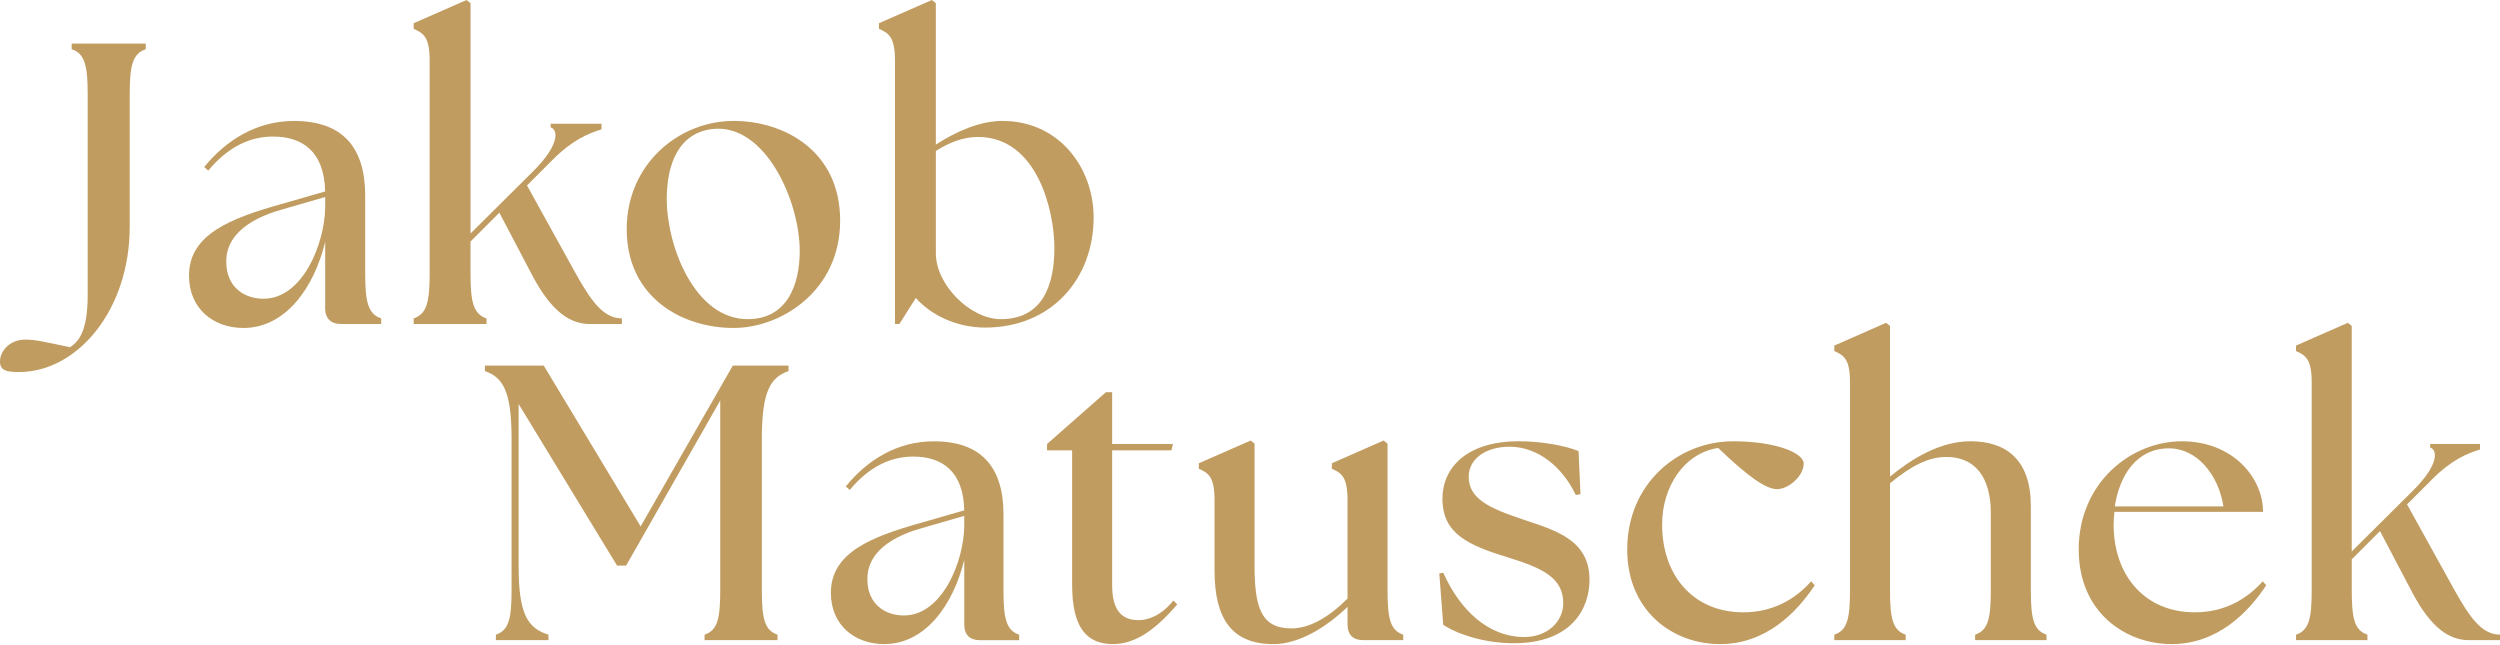
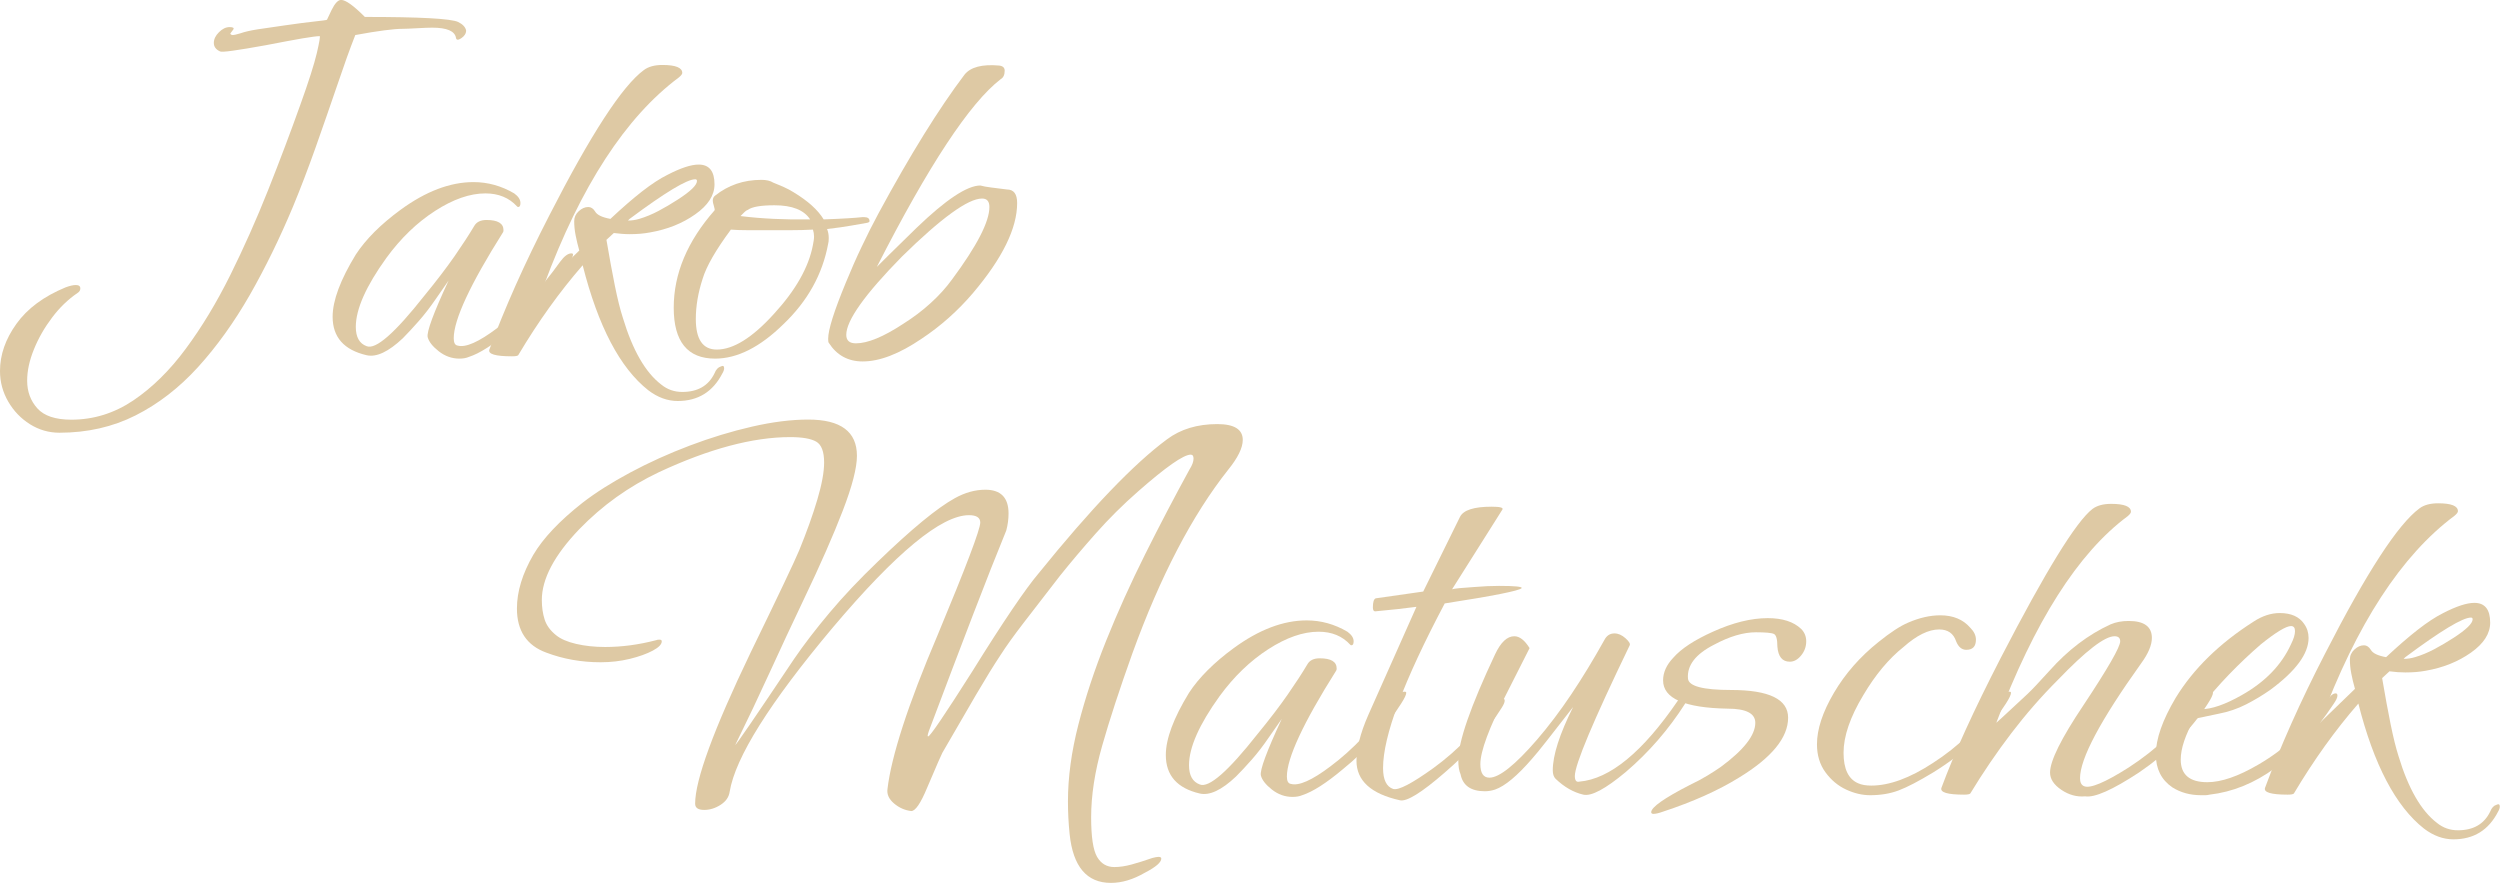
- <svg xmlns="http://www.w3.org/2000/svg" id="Layer_2" data-name="Layer 2" viewBox="0 0 1069.84 275.63">
-   <defs>
-     <style>
-       .cls-1 {
-         fill: #c19c60;
-         stroke-width: 0px;
-       }
-     </style>
-   </defs>
-   <g id="Layer_1-2" data-name="Layer 1">
+ <svg xmlns="http://www.w3.org/2000/svg" width="100%" height="100%" viewBox="0 0 1638 579" version="1.1" xml:space="preserve" style="fill-rule:evenodd;clip-rule:evenodd;stroke-linejoin:round;stroke-miterlimit:2;">
+   <g transform="matrix(1,0,0,1,-340.177,-274.266)">
    <g>
-       <g>
-         <path class="cls-1" d="M0,154.58c0-4.11,3.94-9.25,10.8-9.25,4.63,0,8.4,1.03,19.19,3.26,3.26-2.23,7.54-6,7.54-22.45V40.44c0-12.34-1.2-17.48-6.86-19.37v-2.4h31.7v2.4c-5.66,1.88-6.86,7.03-6.86,19.37v56.55c0,35.99-22.62,62.21-47.3,62.21-5.31,0-8.23-.51-8.23-4.63Z" />
-         <path class="cls-1" d="M139.15,131.79v-28.28c-4.8,19.88-17.14,36.84-34.96,36.84-12.68,0-23.31-8.05-23.31-22.45,0-17.65,17.99-24.51,39.24-30.5l19.02-5.48c-.34-16.97-9.6-23.48-22.28-23.48-9.6,0-19.02,4.11-27.76,14.57l-1.71-1.54c9.6-11.82,22.79-19.71,38.39-19.71,20.74,0,30.5,11.14,30.5,32.05v33.07c0,12.34,1.2,17.48,6.85,19.37v2.4h-17.14c-4.46,0-6.86-2.4-6.86-6.85ZM112.76,127.84c16.79,0,26.22-23.65,26.39-39.07v-4.46l-18.34,5.31c-8.05,2.23-23.99,8.05-23.99,22.28,0,11.31,8.05,15.94,15.94,15.94Z" />
-         <path class="cls-1" d="M177.02,136.24c5.66-1.88,6.85-7.03,6.85-19.37V26.05c0-10.11-2.57-11.83-6.85-13.71v-2.4L199.65,0l1.71,1.37v98.54l26.91-26.73c10.97-10.97,10.8-17.48,7.37-18.68v-1.54h21.76v2.4c-5.48,1.71-12.17,4.29-20.91,13.02l-10.97,10.97,20.39,36.85c6.68,12,12,20.05,20.22,20.05v2.4h-13.71c-8.4,0-16.28-5.14-24.51-20.56l-14.22-27.08-12.34,12.34v13.54c0,12.34,1.2,17.48,6.86,19.37v2.4h-31.19v-2.4Z" />
-         <path class="cls-1" d="M268.19,98.02c0-27.76,22.28-46.27,45.76-46.27,21.25,0,45.58,12.51,45.58,42.67s-25.36,45.93-45.58,45.93c-22.28,0-45.76-13.2-45.76-42.33ZM342.23,107.45c0-21.76-14.91-54.5-37.02-52.27-14.91,1.54-19.88,15.25-19.88,29.99,0,20.22,12,51.41,34.62,51.41,16.79,0,22.28-14.57,22.28-29.13Z" />
-         <path class="cls-1" d="M391.92,127.5l-7.03,11.14h-1.89V26.05c0-10.11-2.57-11.83-6.85-13.71v-2.4l22.62-9.94,1.71,1.37v60.49c8.57-5.48,18.68-10.11,28.45-10.11,24.33,0,39.07,20.05,39.07,41.3,0,26.22-17.99,47.13-46.44,47.13-12.34,0-23.31-5.48-29.65-12.68ZM428.25,136.58c18.17,0,22.96-14.91,22.96-30.5s-7.2-47.47-32.73-47.47c-6.34,0-12.34,2.4-17.99,6v43.87c0,13.37,14.74,28.1,27.76,28.1Z" />
+       <g transform="matrix(42.0729,0,0,42.0729,-9354.81,-19357)">
+         <path d="M231.358,473.34C231.194,473.34 231.041,473.296 230.9,473.208C230.759,473.119 230.646,473.002 230.561,472.855C230.476,472.708 230.433,472.55 230.433,472.379C230.433,472.127 230.518,471.882 230.689,471.644C230.859,471.406 231.114,471.217 231.455,471.076C231.52,471.052 231.573,471.04 231.614,471.04C231.661,471.04 231.684,471.058 231.684,471.093C231.684,471.123 231.669,471.146 231.64,471.164C231.493,471.264 231.361,471.391 231.244,471.547C231.126,471.703 231.032,471.867 230.962,472.04C230.891,472.214 230.856,472.377 230.856,472.529C230.856,472.7 230.909,472.843 231.015,472.961C231.12,473.078 231.297,473.137 231.543,473.137C231.89,473.137 232.211,473.037 232.508,472.838C232.804,472.638 233.078,472.369 233.327,472.031C233.577,471.694 233.807,471.312 234.019,470.886C234.23,470.46 234.427,470.018 234.609,469.56C234.791,469.102 234.958,468.659 235.111,468.23C235.24,467.872 235.325,467.605 235.367,467.428C235.408,467.252 235.422,467.164 235.411,467.164C235.37,467.164 235.28,467.176 235.142,467.199C235.004,467.223 234.815,467.258 234.574,467.305C234.121,467.387 233.884,467.42 233.86,467.402C233.796,467.373 233.763,467.329 233.763,467.27C233.763,467.211 233.79,467.155 233.843,467.103C233.895,467.05 233.951,467.023 234.01,467.023C234.033,467.023 234.051,467.026 234.063,467.032L234.072,467.041C234.072,467.053 234.063,467.069 234.045,467.089C234.028,467.11 234.019,467.123 234.019,467.129C234.03,467.141 234.042,467.147 234.054,467.147C234.077,467.147 234.119,467.138 234.177,467.12C234.242,467.097 234.331,467.076 234.446,467.058C234.561,467.041 234.7,467.02 234.864,466.997C235.07,466.967 235.229,466.947 235.34,466.935C235.452,466.923 235.513,466.915 235.525,466.909L235.596,466.759C235.648,466.653 235.698,466.6 235.745,466.6C235.816,466.6 235.939,466.688 236.115,466.865C236.973,466.865 237.457,466.891 237.569,466.944C237.639,466.979 237.681,467.023 237.692,467.076C237.692,467.123 237.666,467.164 237.613,467.199C237.566,467.229 237.54,467.226 237.534,467.191C237.516,467.085 237.393,467.032 237.164,467.032C237.111,467.032 237.032,467.035 236.926,467.041C236.82,467.047 236.747,467.05 236.706,467.05C236.565,467.05 236.318,467.082 235.966,467.147C235.883,467.358 235.789,467.619 235.684,467.931C235.578,468.242 235.466,468.563 235.349,468.895C235.231,469.227 235.114,469.534 234.997,469.816C234.791,470.309 234.566,470.769 234.323,471.195C234.079,471.62 233.81,471.995 233.517,472.318C233.223,472.641 232.898,472.892 232.543,473.071C232.188,473.25 231.793,473.34 231.358,473.34Z" style="fill:rgb(222,201,164);fill-rule:nonzero;" />
+         <path d="M237.587,472.186C237.469,472.186 237.362,472.147 237.265,472.071C237.168,471.995 237.111,471.921 237.093,471.851C237.076,471.769 237.184,471.475 237.419,470.97L237.217,471.261C237.129,471.39 237.04,471.504 236.952,471.604C236.864,471.704 236.782,471.792 236.706,471.869C236.482,472.08 236.295,472.168 236.142,472.133C235.789,472.051 235.613,471.851 235.613,471.534C235.613,471.281 235.734,470.958 235.974,470.565C236.051,470.447 236.148,470.33 236.265,470.212C236.383,470.095 236.518,469.98 236.67,469.869C237.064,469.581 237.443,469.437 237.807,469.437C238.03,469.437 238.241,469.496 238.441,469.613C238.506,469.66 238.538,469.71 238.538,469.763C238.538,469.804 238.526,469.825 238.503,469.825C238.497,469.825 238.491,469.822 238.485,469.816C238.362,469.681 238.197,469.613 237.992,469.613C237.751,469.613 237.49,469.704 237.208,469.886C236.926,470.068 236.673,470.312 236.45,470.618C236.133,471.058 235.974,471.416 235.974,471.692C235.974,471.851 236.03,471.951 236.142,471.992C236.283,472.051 236.582,471.789 237.04,471.208C237.228,470.979 237.385,470.773 237.512,470.591C237.638,470.409 237.739,470.253 237.816,470.124C237.851,470.06 237.915,470.027 238.009,470.027C238.186,470.027 238.274,470.08 238.274,470.186C238.274,470.203 238.271,470.215 238.265,470.221C237.754,471.032 237.499,471.581 237.499,471.869C237.499,471.939 237.519,471.977 237.56,471.983C237.684,472.018 237.889,471.927 238.177,471.71C238.523,471.452 238.849,471.108 239.155,470.679C239.219,470.591 239.278,470.547 239.331,470.547C239.349,470.547 239.357,470.553 239.357,470.565C239.357,470.594 239.331,470.65 239.278,470.732C239.155,470.926 239.018,471.108 238.868,471.278C238.719,471.449 238.553,471.607 238.371,471.754C238.112,471.971 237.901,472.106 237.736,472.159C237.695,472.177 237.645,472.186 237.587,472.186Z" style="fill:rgb(222,201,164);fill-rule:nonzero;" />
+         <path d="M240.987,472.846C240.829,472.846 240.676,472.791 240.529,472.679C240.089,472.332 239.748,471.684 239.507,470.732C239.149,471.143 238.814,471.61 238.503,472.133C238.491,472.145 238.459,472.15 238.406,472.15C238.147,472.15 238.03,472.115 238.054,472.045C238.171,471.728 238.308,471.394 238.463,471.045C238.619,470.695 238.794,470.333 238.987,469.957C239.633,468.694 240.124,467.939 240.459,467.693C240.529,467.64 240.626,467.613 240.749,467.613C240.955,467.613 241.058,467.655 241.058,467.737C241.058,467.754 241.04,467.778 241.005,467.807C240.177,468.424 239.478,469.499 238.908,471.032L239.454,470.503C239.431,470.421 239.412,470.342 239.397,470.265C239.382,470.189 239.375,470.115 239.375,470.045C239.375,469.986 239.398,469.935 239.445,469.891C239.492,469.847 239.542,469.825 239.595,469.825C239.636,469.825 239.672,469.848 239.701,469.895C239.73,469.948 239.81,469.986 239.939,470.01C240.121,469.839 240.285,469.697 240.432,469.582C240.579,469.468 240.711,469.381 240.829,469.323C241.034,469.217 241.196,469.164 241.313,469.164C241.478,469.164 241.56,469.267 241.56,469.472C241.56,469.643 241.46,469.798 241.26,469.939C241.061,470.08 240.826,470.174 240.555,470.221C240.461,470.239 240.356,470.248 240.238,470.248C240.197,470.248 240.158,470.246 240.119,470.243C240.081,470.24 240.039,470.236 239.992,470.23L239.877,470.336C239.924,470.612 239.968,470.851 240.009,471.054C240.05,471.256 240.091,471.422 240.133,471.551C240.285,472.056 240.485,472.403 240.732,472.591C240.826,472.667 240.934,472.705 241.058,472.705C241.298,472.705 241.466,472.609 241.56,472.415C241.583,472.356 241.616,472.321 241.657,472.309C241.692,472.291 241.71,472.3 241.71,472.335C241.71,472.359 241.701,472.385 241.683,472.415C241.536,472.702 241.304,472.846 240.987,472.846ZM240.212,470.036C240.271,470.036 240.329,470.027 240.388,470.01C240.488,469.98 240.588,469.939 240.688,469.886C240.787,469.833 240.887,469.775 240.987,469.71C241.187,469.581 241.287,469.484 241.287,469.419C241.287,469.402 241.278,469.393 241.26,469.393C241.131,469.393 240.79,469.599 240.238,470.01L240.212,470.036Z" style="fill:rgb(222,201,164);fill-rule:nonzero;" />
+         <path d="M241.569,472.186C241.14,472.186 240.925,471.921 240.925,471.393C240.925,470.864 241.137,470.359 241.56,469.878C241.566,469.872 241.563,469.85 241.551,469.811C241.539,469.773 241.533,469.745 241.533,469.728C241.533,469.693 241.545,469.666 241.569,469.648C241.774,469.484 242.015,469.402 242.291,469.402C242.367,469.402 242.429,469.416 242.476,469.446C242.535,469.469 242.59,469.493 242.643,469.516C242.696,469.54 242.746,469.566 242.793,469.596C243.016,469.731 243.172,469.872 243.26,470.018C243.407,470.013 243.53,470.007 243.63,470.001C243.73,469.995 243.806,469.989 243.859,469.983L243.894,469.983C243.947,469.983 243.974,470.004 243.974,470.045C243.974,470.057 243.962,470.065 243.938,470.071C243.874,470.083 243.79,470.098 243.687,470.115C243.584,470.133 243.46,470.151 243.313,470.168C243.33,470.209 243.339,470.256 243.339,470.309C243.339,470.35 243.336,470.38 243.33,470.397C243.242,470.873 243.01,471.29 242.635,471.648C242.27,472.007 241.915,472.186 241.569,472.186ZM243.049,470.018C242.955,469.872 242.77,469.798 242.494,469.798C242.282,469.798 242.144,469.822 242.08,469.869C242.062,469.875 242.044,469.886 242.027,469.904C242.009,469.922 241.988,469.942 241.965,469.966C242.294,470.007 242.655,470.024 243.049,470.018ZM241.595,472.045C241.853,472.045 242.15,471.86 242.485,471.49C242.825,471.12 243.028,470.761 243.093,470.415C243.098,470.386 243.103,470.361 243.106,470.34C243.109,470.319 243.11,470.3 243.11,470.283C243.11,470.248 243.104,470.212 243.093,470.177C242.981,470.183 242.867,470.186 242.749,470.186L242.075,470.186C241.978,470.186 241.892,470.183 241.815,470.177C241.58,470.494 241.433,470.75 241.375,470.943C241.304,471.161 241.269,471.369 241.269,471.569C241.269,471.886 241.378,472.045 241.595,472.045Z" style="fill:rgb(222,201,164);fill-rule:nonzero;" />
+         <path d="M243.868,472.23C243.639,472.23 243.463,472.133 243.339,471.939C243.333,471.933 243.33,471.913 243.33,471.877C243.33,471.736 243.422,471.446 243.604,471.005C243.686,470.805 243.769,470.616 243.855,470.437C243.94,470.258 244.026,470.086 244.115,469.922C244.608,469.011 245.054,468.292 245.454,467.763C245.548,467.646 245.727,467.599 245.991,467.622C246.05,467.628 246.079,467.655 246.079,467.702C246.079,467.766 246.059,467.81 246.017,467.834C245.536,468.204 244.893,469.179 244.088,470.758C244.117,470.729 244.182,470.665 244.282,470.565C244.382,470.465 244.523,470.327 244.705,470.151C245.163,469.71 245.495,469.49 245.7,469.49C245.741,469.502 245.797,469.512 245.868,469.521C245.938,469.53 246.02,469.54 246.114,469.552C246.22,469.552 246.273,469.622 246.273,469.763C246.273,470.157 246.044,470.623 245.586,471.164C245.351,471.44 245.084,471.678 244.784,471.877C244.438,472.112 244.132,472.23 243.868,472.23ZM243.762,471.948C243.944,471.948 244.188,471.848 244.493,471.648C244.652,471.548 244.796,471.44 244.925,471.322C245.054,471.205 245.166,471.082 245.26,470.952C245.647,470.43 245.841,470.054 245.841,469.825C245.841,469.737 245.803,469.693 245.727,469.693C245.509,469.693 245.092,469.995 244.476,470.6C243.9,471.187 243.612,471.592 243.612,471.816C243.612,471.904 243.662,471.948 243.762,471.948Z" style="fill:rgb(222,201,164);fill-rule:nonzero;" />
      </g>
-       <g>
-         <path class="cls-1" d="M212.21,271.6c5.54-1.85,6.71-6.88,6.71-18.97v-64.79c0-20.48-3.69-26.35-11.41-29.04v-2.35h25.18l41.46,68.82,39.45-68.82h23.84v2.35c-7.72,2.69-11.42,8.56-11.42,29.04v64.79c0,12.09,1.18,17.12,6.71,18.97v2.35h-31.22v-2.35c5.54-1.85,6.71-6.88,6.71-18.97v-81.25l-40.29,70.67h-3.86l-42.13-69.16v69.66c0,20.48,4.03,26.35,12.76,29.04v2.35h-22.49v-2.35Z" />
-         <path class="cls-1" d="M412.64,267.24v-27.7c-4.7,19.47-16.79,36.09-34.24,36.09-12.42,0-22.83-7.89-22.83-21.99,0-17.29,17.63-24,38.44-29.88l18.63-5.37c-.34-16.62-9.4-23-21.82-23-9.4,0-18.63,4.03-27.19,14.27l-1.68-1.51c9.4-11.58,22.33-19.3,37.6-19.3,20.31,0,29.88,10.91,29.88,31.39v32.4c0,12.09,1.18,17.12,6.71,18.97v2.35h-16.79c-4.36,0-6.71-2.35-6.71-6.71ZM386.79,263.38c16.45,0,25.68-23.17,25.85-38.27v-4.36l-17.96,5.2c-7.89,2.18-23.5,7.89-23.5,21.82,0,11.08,7.89,15.61,15.61,15.61Z" />
-         <path class="cls-1" d="M458.8,250.28v-57.58h-10.74v-2.69l25.18-22.16h2.69v22.16h26.02l-.67,2.69h-25.35v57.74c0,10.41,3.86,14.94,11.25,14.94,3.69,0,9.4-1.51,14.94-8.39l1.68,1.68c-8.9,10.24-17.46,16.95-27.53,16.95-11.42,0-17.46-7.22-17.46-25.35Z" />
-         <path class="cls-1" d="M519.74,244.24v-30.21c0-9.9-2.52-11.58-6.71-13.43v-2.35l22.16-9.74,1.68,1.34v52.21c0,17.96,2.85,26.86,15.78,26.86,7.55,0,15.78-4.53,24-12.76v-42.13c0-9.9-2.52-11.58-6.71-13.43v-2.35l22.16-9.74,1.68,1.34v62.78c0,12.09,1.17,17.12,6.71,18.97v2.35h-17.12c-4.36,0-6.71-2.35-6.71-6.71v-7.55c-9.57,9.23-21.15,15.95-31.73,15.95-17.79,0-25.18-10.91-25.18-31.39Z" />
-         <path class="cls-1" d="M617.61,267.4l-1.68-21.99,1.68-.34c7.22,16.11,19.3,27.36,34.24,27.53,10.41.17,17.12-6.71,17.12-14.44,0-10.74-8.56-14.94-23.16-19.47-17.63-5.37-28.54-10.24-28.54-25.35,0-12.76,9.9-24.51,32.73-24.51,9.57,0,19.81,1.85,25.51,4.2l.84,18.46-2.01.33c-5.71-11.92-16.11-20.65-28.37-20.65-10.58,0-17.46,5.54-17.46,12.76,0,9.4,8.39,13.43,23.5,18.46,13.43,4.53,28.2,8.56,28.2,25.68,0,12.76-8.06,27.19-32.4,27.19-12.25,0-23.84-3.69-30.21-7.89Z" />
-         <path class="cls-1" d="M696.34,235.17c0-28.2,21.82-46.33,45.32-46.33,17.96,0,30.21,4.87,30.21,9.57,0,5.2-6.38,10.91-11.41,10.91-4.7,0-12.25-5.2-25.18-17.62-14.6,2.18-24,16.62-24,32.73,0,21.99,13.43,37.6,34.75,37.6,12.42,0,21.99-5.37,29.04-13.26l1.51,1.68c-7.72,11.75-20.98,25.18-40.46,25.18-20.65,0-39.78-14.44-39.78-40.46Z" />
-         <path class="cls-1" d="M784.97,271.6c5.54-1.85,6.71-6.88,6.71-18.97v-88.97c0-9.9-2.52-11.58-6.71-13.43v-2.35l22.16-9.74,1.68,1.34v64.46c9.23-7.55,21.32-15.11,34.41-15.11,15.44,0,25.85,8.06,25.85,27.7v36.09c0,12.09,1.17,17.12,6.71,18.97v2.35h-30.55v-2.35c5.54-1.85,6.71-6.88,6.71-18.97v-33.07c0-15.11-6.55-24-18.97-24-7.89,0-15.11,3.86-24.17,11.25v45.83c0,12.09,1.18,17.12,6.71,18.97v2.35h-30.55v-2.35Z" />
-         <path class="cls-1" d="M889.55,235.17c0-28.54,22.33-46.33,44.15-46.33s34.75,15.61,34.75,30.22h-63.62c-.17,1.85-.33,3.52-.33,5.37,0,21.99,13.43,37.6,34.75,37.6,12.42,0,21.99-5.37,29.04-13.26l1.51,1.68c-7.72,11.75-20.98,25.18-40.46,25.18s-39.78-13.26-39.78-40.46ZM951.49,216.71c-2.18-13.76-11.41-24.68-23-24.84-14.27-.17-21.49,11.75-23.5,24.84h46.5Z" />
-         <path class="cls-1" d="M982.55,271.6c5.54-1.85,6.71-6.88,6.71-18.97v-88.97c0-9.9-2.52-11.58-6.71-13.43v-2.35l22.16-9.74,1.68,1.34v96.52l26.35-26.19c10.74-10.74,10.58-17.12,7.22-18.3v-1.51h21.32v2.35c-5.37,1.68-11.92,4.2-20.48,12.76l-10.74,10.74,19.98,36.09c6.55,11.75,11.75,19.64,19.81,19.64v2.35h-13.43c-8.23,0-15.95-5.04-24-20.14l-13.93-26.52-12.09,12.09v13.26c0,12.09,1.17,17.12,6.71,18.97v2.35h-30.55v-2.35Z" />
+       <g transform="matrix(30.8885,0,0,30.8885,-6441.02,-13789.8)">
+         <path d="M243.103,474.045C242.591,474.045 242.299,473.701 242.227,473.013C242.203,472.781 242.191,472.549 242.191,472.317C242.191,471.805 242.265,471.261 242.413,470.685C242.561,470.109 242.757,469.517 243.001,468.909C243.245,468.301 243.521,467.689 243.829,467.073C244.137,466.457 244.451,465.857 244.771,465.273C244.827,465.185 244.855,465.109 244.855,465.045C244.855,464.989 244.835,464.961 244.795,464.961C244.643,464.961 244.271,465.221 243.679,465.741C243.359,466.021 243.059,466.319 242.779,466.635C242.499,466.951 242.247,467.249 242.023,467.529C241.719,467.921 241.461,468.255 241.249,468.531C241.037,468.807 240.875,469.033 240.763,469.209C240.619,469.425 240.445,469.707 240.241,470.055C240.037,470.403 239.799,470.813 239.527,471.285C239.519,471.293 239.411,471.541 239.203,472.029C239.067,472.357 238.955,472.521 238.867,472.521C238.731,472.505 238.609,472.451 238.501,472.359C238.393,472.267 238.347,472.165 238.363,472.053C238.403,471.709 238.511,471.265 238.687,470.721C238.863,470.177 239.111,469.529 239.431,468.777C240.031,467.337 240.331,466.545 240.331,466.401C240.331,466.297 240.251,466.245 240.091,466.245C239.507,466.245 238.543,467.041 237.199,468.633C235.863,470.225 235.135,471.385 235.015,472.113C234.999,472.225 234.935,472.317 234.823,472.389C234.711,472.461 234.595,472.497 234.475,472.497C234.347,472.497 234.283,472.453 234.283,472.365C234.283,471.861 234.675,470.793 235.459,469.161C236.043,467.961 236.387,467.237 236.491,466.989C236.651,466.597 236.779,466.239 236.875,465.915C236.971,465.591 237.019,465.329 237.019,465.129C237.019,464.897 236.963,464.749 236.851,464.685C236.739,464.621 236.555,464.589 236.299,464.589C235.507,464.589 234.579,464.837 233.515,465.333C233.195,465.485 232.895,465.661 232.615,465.861C232.335,466.061 232.071,466.289 231.823,466.545C231.295,467.097 231.031,467.597 231.031,468.045C231.031,468.197 231.051,468.335 231.091,468.459C231.131,468.583 231.211,468.693 231.331,468.789C231.427,468.869 231.569,468.931 231.757,468.975C231.945,469.019 232.151,469.041 232.375,469.041C232.727,469.041 233.087,468.993 233.455,468.897C233.471,468.889 233.495,468.885 233.527,468.885C233.559,468.885 233.575,468.897 233.575,468.921C233.575,468.985 233.511,469.051 233.383,469.119C233.255,469.187 233.093,469.245 232.897,469.293C232.701,469.341 232.495,469.365 232.279,469.365C231.871,469.365 231.487,469.297 231.127,469.161C230.711,469.009 230.503,468.697 230.503,468.225C230.503,467.865 230.619,467.485 230.851,467.085C231.059,466.733 231.407,466.365 231.895,465.981C232.175,465.765 232.513,465.551 232.909,465.339C233.305,465.127 233.725,464.937 234.169,464.769C234.613,464.601 235.053,464.467 235.489,464.367C235.925,464.267 236.323,464.217 236.683,464.217C237.371,464.217 237.715,464.473 237.715,464.985C237.715,465.241 237.615,465.629 237.415,466.149C237.215,466.669 236.939,467.297 236.587,468.033C236.339,468.553 236.099,469.067 235.867,469.575C235.635,470.083 235.391,470.597 235.135,471.117C235.143,471.133 235.559,470.525 236.383,469.293C236.591,468.989 236.841,468.663 237.133,468.315C237.425,467.967 237.767,467.605 238.159,467.229C238.871,466.541 239.415,466.093 239.791,465.885C240.007,465.765 240.223,465.705 240.439,465.705C240.767,465.705 240.931,465.873 240.931,466.209C240.931,466.329 240.915,466.449 240.883,466.569C240.683,467.057 240.447,467.655 240.175,468.363C239.903,469.071 239.591,469.893 239.239,470.829C239.223,470.877 239.215,470.909 239.215,470.925C239.215,470.933 239.219,470.937 239.227,470.937C239.267,470.937 239.579,470.477 240.163,469.557C240.491,469.029 240.773,468.591 241.009,468.243C241.245,467.895 241.431,467.641 241.567,467.481C242.679,466.105 243.587,465.157 244.291,464.637C244.579,464.421 244.935,464.313 245.359,464.313C245.719,464.313 245.899,464.425 245.899,464.649C245.899,464.817 245.795,465.029 245.587,465.285C244.827,466.245 244.151,467.541 243.559,469.173C243.287,469.933 243.073,470.587 242.917,471.135C242.761,471.683 242.683,472.189 242.683,472.653C242.683,473.069 242.725,473.349 242.809,473.493C242.893,473.637 243.015,473.709 243.175,473.709C243.287,473.709 243.409,473.691 243.541,473.655C243.673,473.619 243.819,473.573 243.979,473.517C244.011,473.509 244.037,473.503 244.057,473.499C244.077,473.495 244.095,473.493 244.111,473.493C244.151,473.493 244.171,473.505 244.171,473.529C244.171,473.609 244.055,473.709 243.823,473.829C243.575,473.973 243.335,474.045 243.103,474.045Z" style="fill:rgb(222,201,164);fill-rule:nonzero;" />
+         <path d="M246.955,472.221C246.795,472.221 246.649,472.169 246.517,472.065C246.385,471.961 246.307,471.861 246.283,471.765C246.259,471.653 246.407,471.253 246.727,470.565L246.451,470.961C246.331,471.137 246.211,471.293 246.091,471.429C245.971,471.565 245.859,471.685 245.755,471.789C245.451,472.077 245.195,472.197 244.987,472.149C244.507,472.037 244.267,471.765 244.267,471.333C244.267,470.989 244.431,470.549 244.759,470.013C244.863,469.853 244.995,469.693 245.155,469.533C245.315,469.373 245.499,469.217 245.707,469.065C246.243,468.673 246.759,468.477 247.255,468.477C247.559,468.477 247.847,468.557 248.119,468.717C248.207,468.781 248.251,468.849 248.251,468.921C248.251,468.977 248.235,469.005 248.203,469.005C248.195,469.005 248.187,469.001 248.179,468.993C248.011,468.809 247.787,468.717 247.507,468.717C247.179,468.717 246.823,468.841 246.439,469.089C246.055,469.337 245.711,469.669 245.407,470.085C244.975,470.685 244.759,471.173 244.759,471.549C244.759,471.765 244.835,471.901 244.987,471.957C245.179,472.037 245.587,471.681 246.211,470.889C246.467,470.577 246.681,470.297 246.853,470.049C247.025,469.801 247.163,469.589 247.267,469.413C247.315,469.325 247.403,469.281 247.531,469.281C247.771,469.281 247.891,469.353 247.891,469.497C247.891,469.521 247.887,469.537 247.879,469.545C247.183,470.649 246.835,471.397 246.835,471.789C246.835,471.885 246.863,471.937 246.919,471.945C247.087,471.993 247.367,471.869 247.759,471.573C248.231,471.221 248.675,470.753 249.091,470.169C249.179,470.049 249.259,469.989 249.331,469.989C249.355,469.989 249.367,469.997 249.367,470.013C249.367,470.053 249.331,470.129 249.259,470.241C249.091,470.505 248.905,470.753 248.701,470.985C248.497,471.217 248.271,471.433 248.023,471.633C247.671,471.929 247.383,472.113 247.159,472.185C247.103,472.209 247.035,472.221 246.955,472.221Z" style="fill:rgb(222,201,164);fill-rule:nonzero;" />
+         <path d="M249.235,472.293C248.619,472.157 248.311,471.877 248.311,471.453C248.311,471.333 248.331,471.191 248.371,471.027C248.411,470.863 248.475,470.681 248.563,470.481L249.583,468.189C249.463,468.205 249.331,468.221 249.187,468.237C249.043,468.253 248.883,468.269 248.707,468.285C248.675,468.285 248.659,468.257 248.659,468.201C248.659,468.089 248.679,468.025 248.719,468.009L249.727,467.865L250.507,466.281C250.579,466.137 250.803,466.065 251.179,466.065C251.355,466.065 251.431,466.085 251.407,466.125C251.231,466.405 251.053,466.687 250.873,466.971C250.693,467.255 250.515,467.537 250.339,467.817C250.363,467.809 250.415,467.801 250.495,467.793C250.575,467.785 250.679,467.777 250.807,467.769C250.903,467.761 250.995,467.755 251.083,467.751C251.171,467.747 251.255,467.745 251.335,467.745C251.671,467.745 251.831,467.761 251.815,467.793C251.759,467.849 251.215,467.957 250.183,468.117C249.311,469.765 248.875,470.929 248.875,471.609C248.875,471.857 248.947,472.005 249.091,472.053C249.203,472.085 249.487,471.937 249.943,471.609C250.207,471.417 250.447,471.207 250.663,470.979C250.879,470.751 251.075,470.509 251.251,470.253C251.307,470.173 251.359,470.133 251.407,470.133C251.439,470.133 251.455,470.149 251.455,470.181C251.455,470.213 251.435,470.261 251.395,470.325C251.091,470.813 250.687,471.273 250.183,471.705C249.695,472.129 249.379,472.325 249.235,472.293Z" style="fill:rgb(222,201,164);fill-rule:nonzero;" />
+         <path d="M253.123,472.173C252.915,472.125 252.719,472.013 252.535,471.837C252.495,471.797 252.475,471.737 252.475,471.657C252.475,471.337 252.619,470.889 252.907,470.313C252.683,470.601 252.499,470.837 252.355,471.021C252.211,471.205 252.103,471.337 252.031,471.417C251.719,471.777 251.459,471.993 251.251,472.065C251.179,472.089 251.107,472.101 251.035,472.101C250.739,472.101 250.567,471.981 250.519,471.741C250.487,471.669 250.471,471.569 250.471,471.441C250.471,471.049 250.731,470.301 251.251,469.197C251.371,468.941 251.507,468.813 251.659,468.813C251.771,468.813 251.879,468.897 251.983,469.065L251.479,470.061C251.303,470.405 251.169,470.701 251.077,470.949C250.985,471.197 250.939,471.389 250.939,471.525C250.939,471.717 251.003,471.813 251.131,471.813C251.339,471.813 251.675,471.545 252.139,471.009C252.387,470.721 252.629,470.401 252.865,470.049C253.101,469.697 253.335,469.313 253.567,468.897C253.615,468.801 253.687,468.753 253.783,468.753C253.863,468.753 253.941,468.787 254.017,468.855C254.093,468.923 254.123,468.973 254.107,469.005C253.331,470.613 252.943,471.537 252.943,471.777C252.943,471.873 252.975,471.913 253.039,471.897C253.687,471.841 254.383,471.269 255.127,470.181C255.167,470.109 255.211,470.069 255.259,470.061C255.307,470.045 255.331,470.061 255.331,470.109C255.331,470.141 255.315,470.185 255.283,470.241C254.931,470.793 254.511,471.277 254.023,471.693C253.591,472.053 253.291,472.213 253.123,472.173Z" style="fill:rgb(222,201,164);fill-rule:nonzero;" />
+         <path d="M254.611,472.581C254.579,472.581 254.563,472.569 254.563,472.545C254.563,472.441 254.835,472.249 255.379,471.969C255.515,471.905 255.639,471.839 255.751,471.771C255.863,471.703 255.959,471.641 256.039,471.585C256.527,471.225 256.771,470.913 256.771,470.649C256.771,470.449 256.575,470.349 256.183,470.349C255.271,470.333 254.815,470.133 254.815,469.749C254.815,469.581 254.887,469.421 255.031,469.269C255.199,469.077 255.479,468.893 255.871,468.717C256.295,468.525 256.683,468.429 257.035,468.429C257.347,468.429 257.583,468.505 257.743,468.657C257.815,468.729 257.851,468.817 257.851,468.921C257.851,469.033 257.815,469.133 257.743,469.221C257.671,469.309 257.591,469.353 257.503,469.353C257.343,469.353 257.255,469.245 257.239,469.029C257.239,468.877 257.215,468.789 257.167,468.765C257.119,468.741 256.991,468.729 256.783,468.729C256.519,468.729 256.223,468.817 255.895,468.993C255.503,469.193 255.319,469.433 255.343,469.713C255.359,469.873 255.663,469.953 256.255,469.953C257.063,469.953 257.467,470.149 257.467,470.541C257.467,470.965 257.119,471.389 256.423,471.813C255.983,472.085 255.447,472.325 254.815,472.533C254.727,472.565 254.659,472.581 254.611,472.581Z" style="fill:rgb(222,201,164);fill-rule:nonzero;" />
+         <path d="M259.207,472.185C259.039,472.185 258.869,472.145 258.697,472.065C258.525,471.985 258.379,471.863 258.259,471.699C258.139,471.535 258.079,471.337 258.079,471.105C258.079,470.785 258.199,470.421 258.439,470.013C258.679,469.605 258.995,469.245 259.387,468.933C259.635,468.733 259.843,468.597 260.011,468.525C260.251,468.421 260.479,468.369 260.695,468.369C260.967,468.369 261.179,468.457 261.331,468.633C261.411,468.713 261.451,468.797 261.451,468.885C261.451,469.029 261.383,469.101 261.247,469.101C261.151,469.101 261.079,469.041 261.031,468.921C260.975,468.753 260.855,468.669 260.671,468.669C260.447,468.669 260.195,468.793 259.915,469.041C259.603,469.289 259.319,469.629 259.063,470.061C258.783,470.525 258.643,470.933 258.643,471.285C258.643,471.629 258.747,471.845 258.955,471.933C259.027,471.965 259.119,471.981 259.231,471.981C259.615,471.981 260.051,471.821 260.539,471.501C261.075,471.157 261.535,470.713 261.919,470.169C262.007,470.049 262.087,469.989 262.159,469.989C262.183,469.989 262.195,469.997 262.195,470.013C262.195,470.053 262.159,470.129 262.087,470.241C261.719,470.809 261.203,471.297 260.539,471.705C260.235,471.889 259.993,472.015 259.813,472.083C259.633,472.151 259.431,472.185 259.207,472.185Z" style="fill:rgb(222,201,164);fill-rule:nonzero;" />
+         <path d="M263.767,472.209C263.591,472.225 263.423,472.179 263.263,472.071C263.103,471.963 263.023,471.841 263.023,471.705C263.023,471.457 263.259,470.981 263.731,470.277C264.251,469.493 264.511,469.041 264.511,468.921C264.511,468.849 264.471,468.813 264.391,468.813C264.183,468.813 263.783,469.121 263.191,469.737C262.839,470.089 262.509,470.467 262.201,470.871C261.893,471.275 261.603,471.701 261.331,472.149C261.315,472.165 261.271,472.173 261.199,472.173C260.847,472.173 260.687,472.125 260.719,472.029C260.855,471.661 261.027,471.249 261.235,470.793C261.443,470.337 261.691,469.829 261.979,469.269C262.931,467.429 263.579,466.377 263.923,466.113C264.019,466.041 264.151,466.005 264.319,466.005C264.599,466.005 264.739,466.061 264.739,466.173C264.739,466.197 264.715,466.229 264.667,466.269C263.619,467.045 262.691,468.505 261.883,470.649C261.891,470.641 261.933,470.603 262.009,470.535C262.085,470.467 262.195,470.365 262.339,470.229C262.491,470.093 262.621,469.967 262.729,469.851C262.837,469.735 262.931,469.633 263.011,469.545C263.403,469.105 263.835,468.777 264.307,468.561C264.419,468.513 264.547,468.489 264.691,468.489C265.019,468.489 265.183,468.609 265.183,468.849C265.183,469.001 265.107,469.181 264.955,469.389C264.091,470.597 263.659,471.409 263.659,471.825C263.659,471.913 263.687,471.969 263.743,471.993C263.871,472.049 264.187,471.917 264.691,471.597C265.283,471.213 265.787,470.737 266.203,470.169C266.291,470.049 266.371,469.989 266.443,469.989C266.467,469.989 266.479,469.997 266.479,470.013C266.479,470.053 266.443,470.129 266.371,470.241C266.019,470.793 265.531,471.281 264.907,471.705C264.347,472.073 263.967,472.241 263.767,472.209Z" style="fill:rgb(222,201,164);fill-rule:nonzero;" />
+         <path d="M266.227,472.185C265.995,472.185 265.791,472.129 265.615,472.017C265.383,471.857 265.267,471.625 265.267,471.321C265.267,470.993 265.407,470.593 265.687,470.121C266.063,469.505 266.615,468.965 267.343,468.501C267.527,468.381 267.711,468.321 267.895,468.321C268.135,468.321 268.307,468.397 268.411,468.549C268.475,468.637 268.507,468.737 268.507,468.849C268.507,469.185 268.235,469.553 267.691,469.953C267.531,470.065 267.361,470.167 267.181,470.259C267.001,470.351 266.807,470.417 266.599,470.457L266.083,470.565C265.891,470.909 265.795,471.197 265.795,471.429C265.795,471.749 265.983,471.909 266.359,471.909C266.655,471.909 267.015,471.785 267.439,471.537C268.007,471.209 268.495,470.753 268.903,470.169C268.967,470.073 269.027,470.025 269.083,470.025C269.107,470.025 269.119,470.041 269.119,470.073C269.119,470.113 269.091,470.173 269.035,470.253C268.259,471.421 267.383,472.061 266.407,472.173C266.375,472.181 266.345,472.185 266.317,472.185L266.227,472.185ZM266.227,470.361C266.451,470.361 266.739,470.261 267.091,470.061C267.587,469.781 267.935,469.421 268.135,468.981C268.191,468.869 268.219,468.777 268.219,468.705C268.219,468.633 268.191,468.597 268.135,468.597C268.031,468.597 267.819,468.725 267.499,468.981C267.267,469.181 267.041,469.395 266.821,469.623C266.601,469.851 266.391,470.093 266.191,470.349C266.183,470.357 266.195,470.361 266.227,470.361Z" style="fill:rgb(222,201,164);fill-rule:nonzero;" />
+         <path d="M271.579,473.121C271.363,473.121 271.155,473.045 270.955,472.893C270.355,472.421 269.891,471.537 269.563,470.241C269.075,470.801 268.619,471.437 268.195,472.149C268.179,472.165 268.135,472.173 268.063,472.173C267.711,472.173 267.551,472.125 267.583,472.029C267.743,471.597 267.929,471.143 268.141,470.667C268.353,470.191 268.591,469.697 268.855,469.185C269.735,467.465 270.403,466.437 270.859,466.101C270.955,466.029 271.087,465.993 271.255,465.993C271.535,465.993 271.675,466.049 271.675,466.161C271.675,466.185 271.651,466.217 271.603,466.257C270.475,467.097 269.523,468.561 268.747,470.649L269.491,469.929C269.459,469.817 269.433,469.709 269.413,469.605C269.393,469.501 269.383,469.401 269.383,469.305C269.383,469.225 269.415,469.155 269.479,469.095C269.543,469.035 269.611,469.005 269.683,469.005C269.739,469.005 269.787,469.037 269.827,469.101C269.867,469.173 269.975,469.225 270.151,469.257C270.399,469.025 270.623,468.831 270.823,468.675C271.023,468.519 271.203,468.401 271.363,468.321C271.643,468.177 271.863,468.105 272.023,468.105C272.247,468.105 272.359,468.245 272.359,468.525C272.359,468.757 272.223,468.969 271.951,469.161C271.679,469.353 271.359,469.481 270.991,469.545C270.863,469.569 270.719,469.581 270.559,469.581C270.503,469.581 270.449,469.579 270.397,469.575C270.345,469.571 270.287,469.565 270.223,469.557L270.067,469.701C270.131,470.077 270.191,470.403 270.247,470.679C270.303,470.955 270.359,471.181 270.415,471.357C270.623,472.045 270.895,472.517 271.231,472.773C271.359,472.877 271.507,472.929 271.675,472.929C272.003,472.929 272.231,472.797 272.359,472.533C272.391,472.453 272.435,472.405 272.491,472.389C272.539,472.365 272.563,472.377 272.563,472.425C272.563,472.457 272.551,472.493 272.527,472.533C272.327,472.925 272.011,473.121 271.579,473.121ZM270.523,469.293C270.603,469.293 270.683,469.281 270.763,469.257C270.899,469.217 271.035,469.161 271.171,469.089C271.307,469.017 271.443,468.937 271.579,468.849C271.851,468.673 271.987,468.541 271.987,468.453C271.987,468.429 271.975,468.417 271.951,468.417C271.775,468.417 271.311,468.697 270.559,469.257L270.523,469.293Z" style="fill:rgb(222,201,164);fill-rule:nonzero;" />
      </g>
    </g>
  </g>
</svg>
